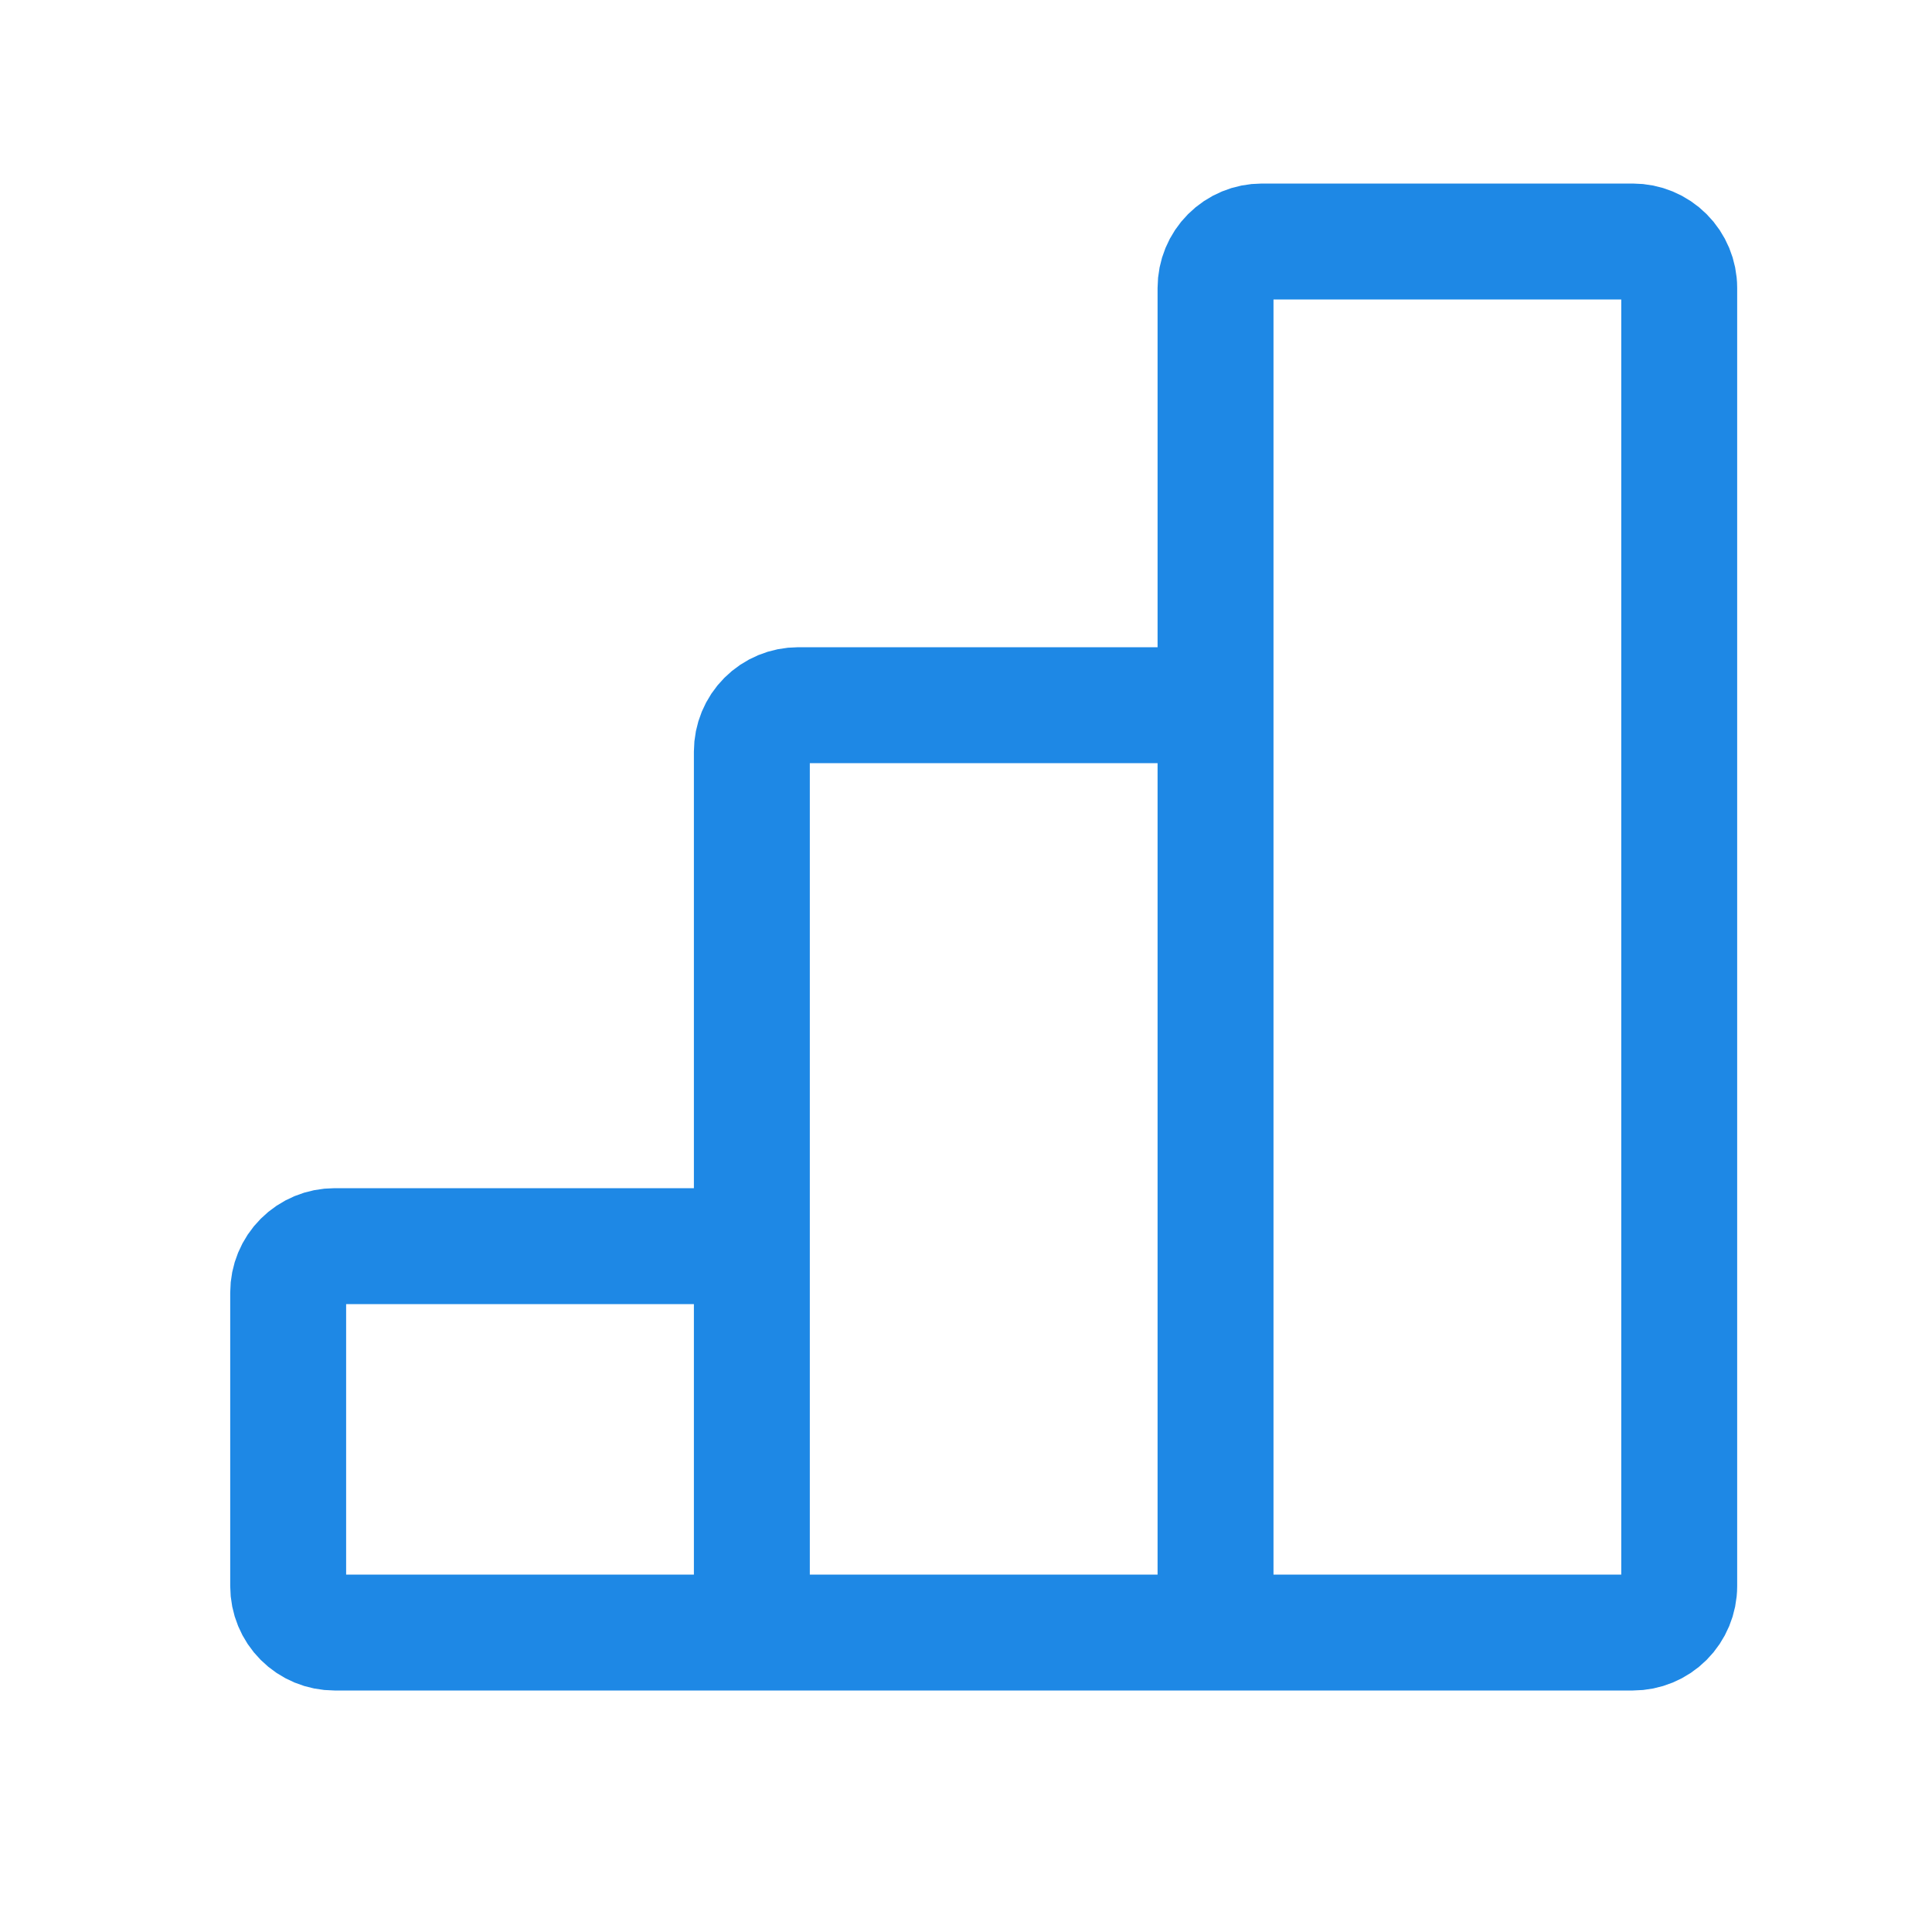
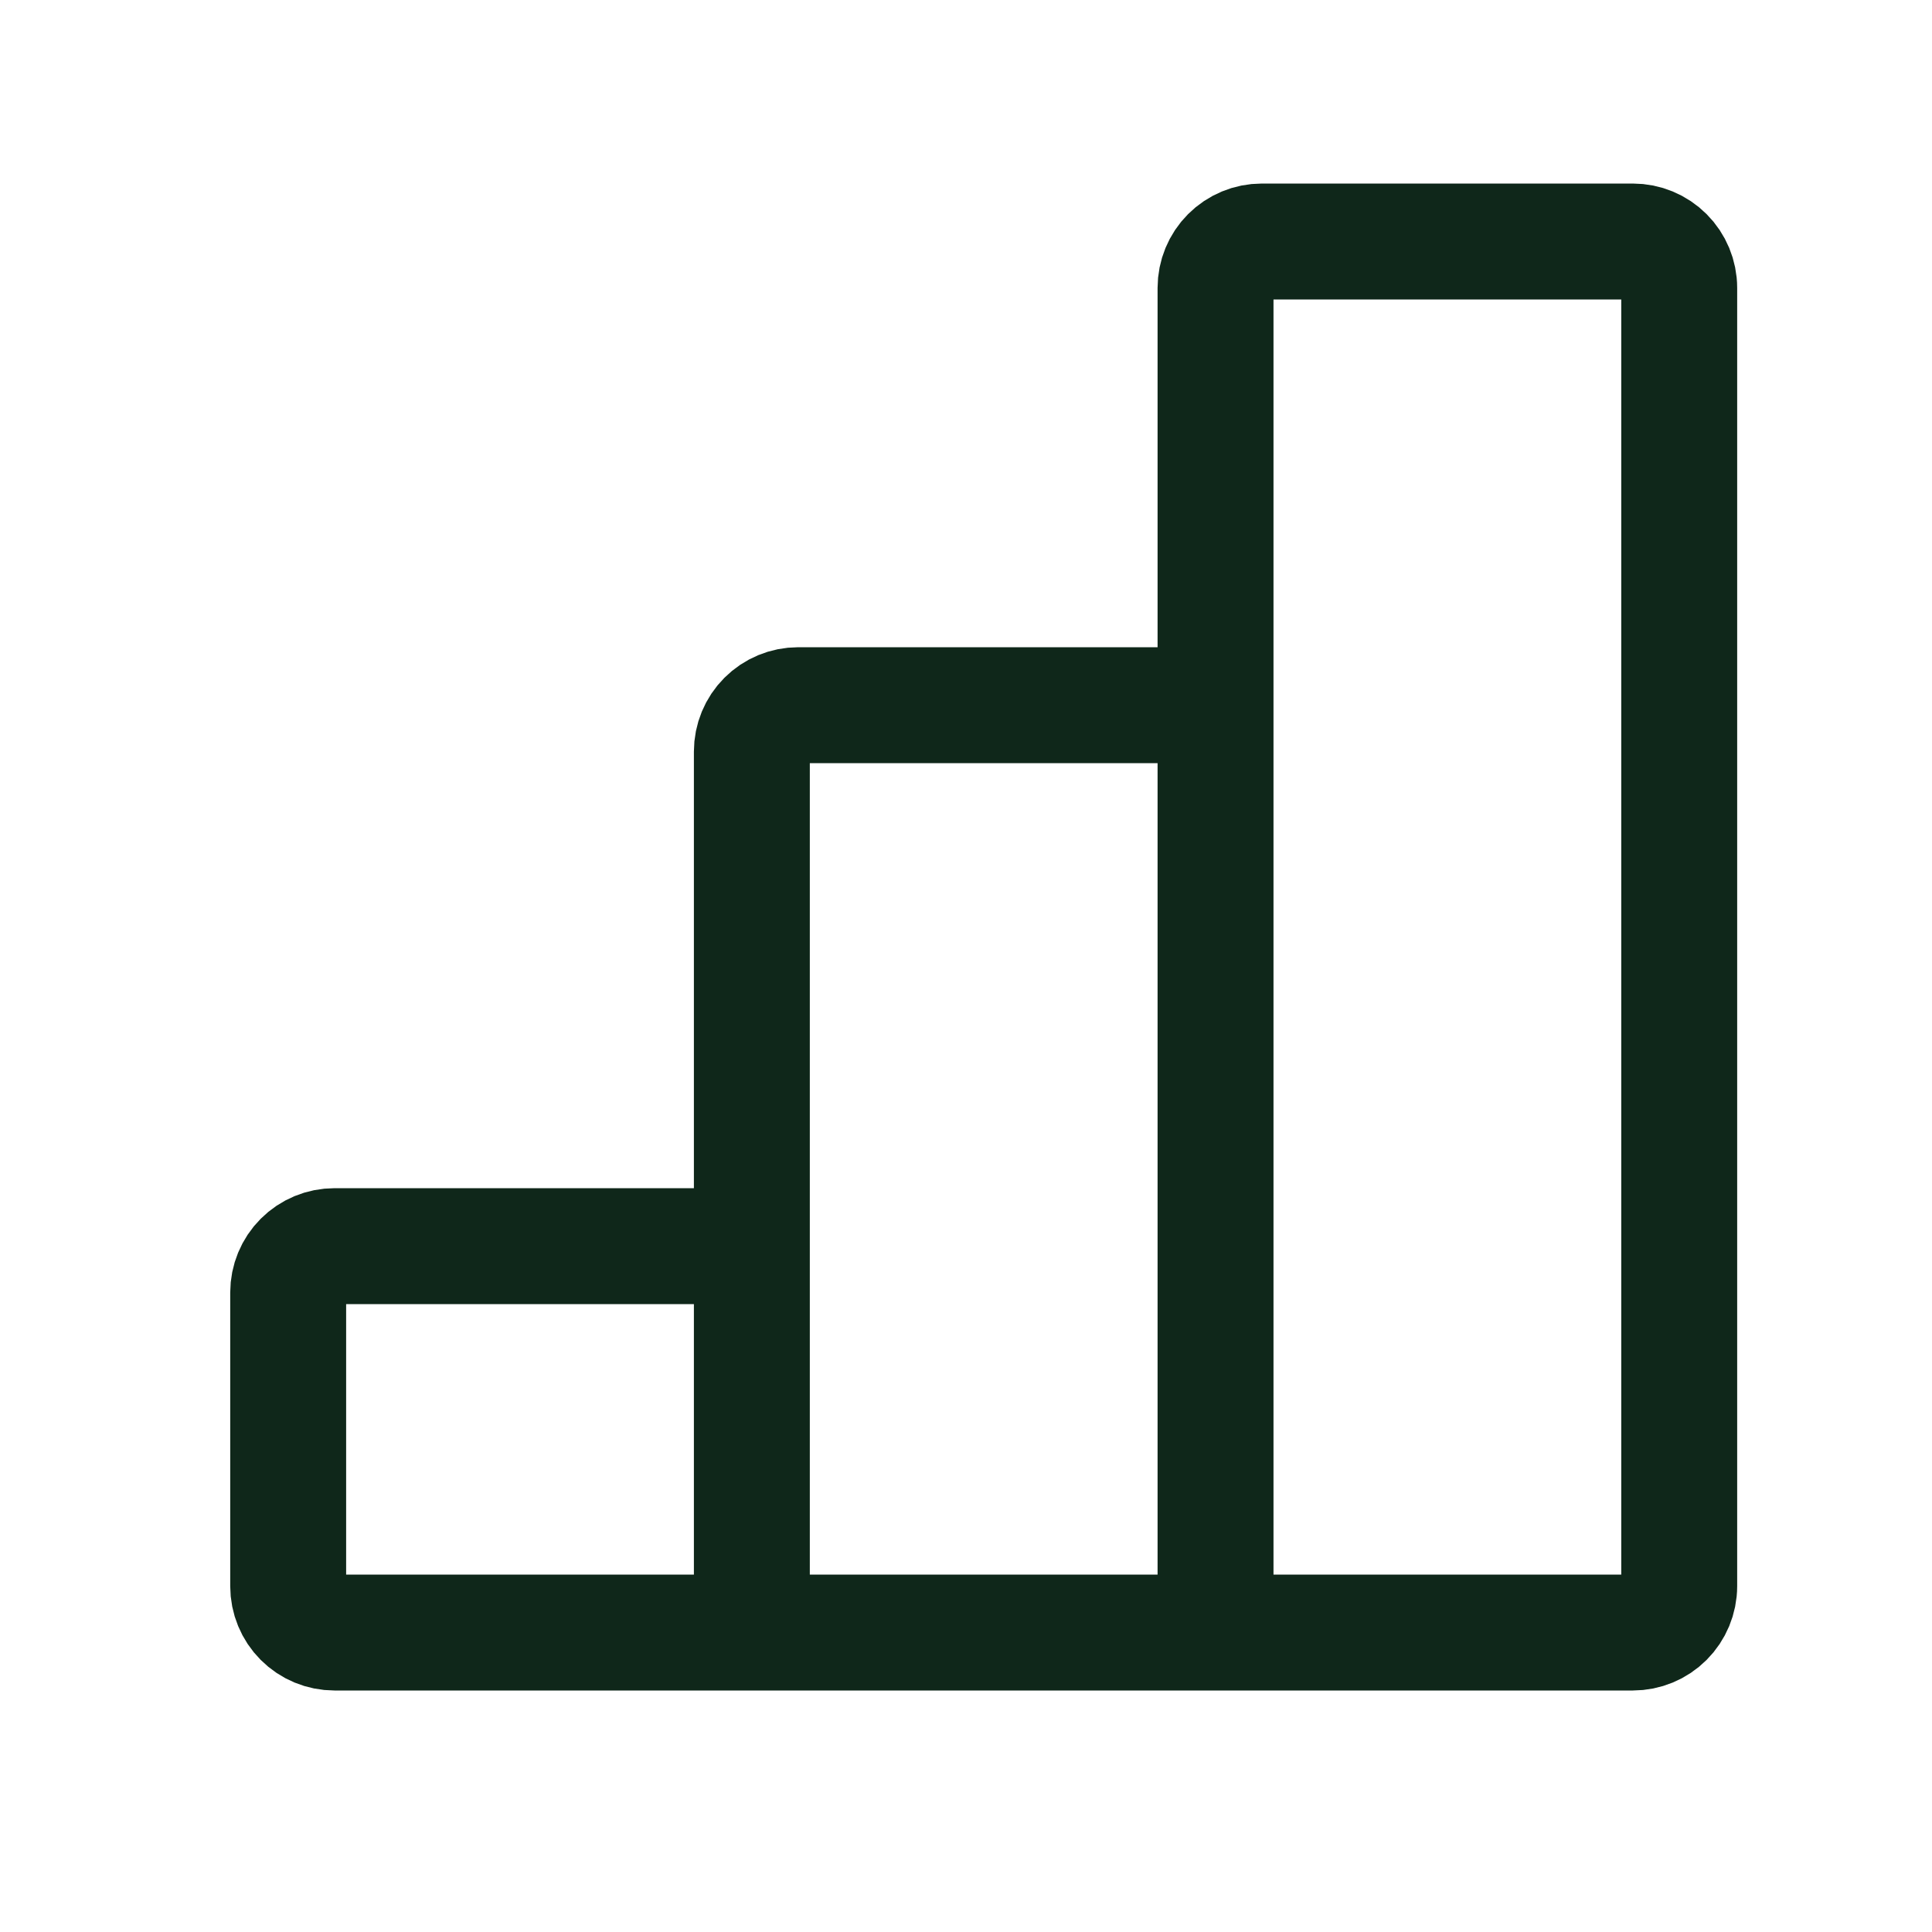
<svg xmlns="http://www.w3.org/2000/svg" width="25" height="25" viewBox="0 0 25 25" fill="none">
-   <path d="M15.729 9.125H10.329C10.169 9.125 10.017 9.188 9.904 9.301C9.792 9.413 9.729 9.566 9.729 9.725V16.125M9.729 21.125H15.729H9.729ZM9.729 21.125V16.125V21.125ZM9.729 21.125H4.329C4.169 21.125 4.017 21.062 3.904 20.949C3.792 20.837 3.729 20.684 3.729 20.525V16.725C3.729 16.566 3.792 16.413 3.904 16.301C4.017 16.188 4.169 16.125 4.329 16.125H9.729V21.125ZM15.729 21.125V9.125V21.125ZM15.729 21.125H21.128C21.288 21.125 21.44 21.062 21.553 20.949C21.665 20.837 21.729 20.684 21.729 20.525V3.725C21.729 3.566 21.665 3.413 21.553 3.301C21.44 3.188 21.288 3.125 21.128 3.125H16.328C16.169 3.125 16.017 3.188 15.904 3.301C15.792 3.413 15.729 3.566 15.729 3.725V9.125V21.125Z" stroke="#1E88E5" stroke-width="1.5" />
+   <path d="M15.729 9.125H10.329C10.169 9.125 10.017 9.188 9.904 9.301C9.792 9.413 9.729 9.566 9.729 9.725V16.125M9.729 21.125H15.729H9.729ZM9.729 21.125V16.125V21.125ZM9.729 21.125H4.329C4.169 21.125 4.017 21.062 3.904 20.949C3.792 20.837 3.729 20.684 3.729 20.525V16.725C3.729 16.566 3.792 16.413 3.904 16.301C4.017 16.188 4.169 16.125 4.329 16.125H9.729V21.125ZM15.729 21.125V9.125V21.125ZM15.729 21.125H21.128C21.288 21.125 21.44 21.062 21.553 20.949C21.665 20.837 21.729 20.684 21.729 20.525V3.725C21.729 3.566 21.665 3.413 21.553 3.301C21.44 3.188 21.288 3.125 21.128 3.125H16.328C16.169 3.125 16.017 3.188 15.904 3.301C15.792 3.413 15.729 3.566 15.729 3.725V9.125V21.125Z" stroke="#0f271a" stroke-width="1.5" />
</svg>
